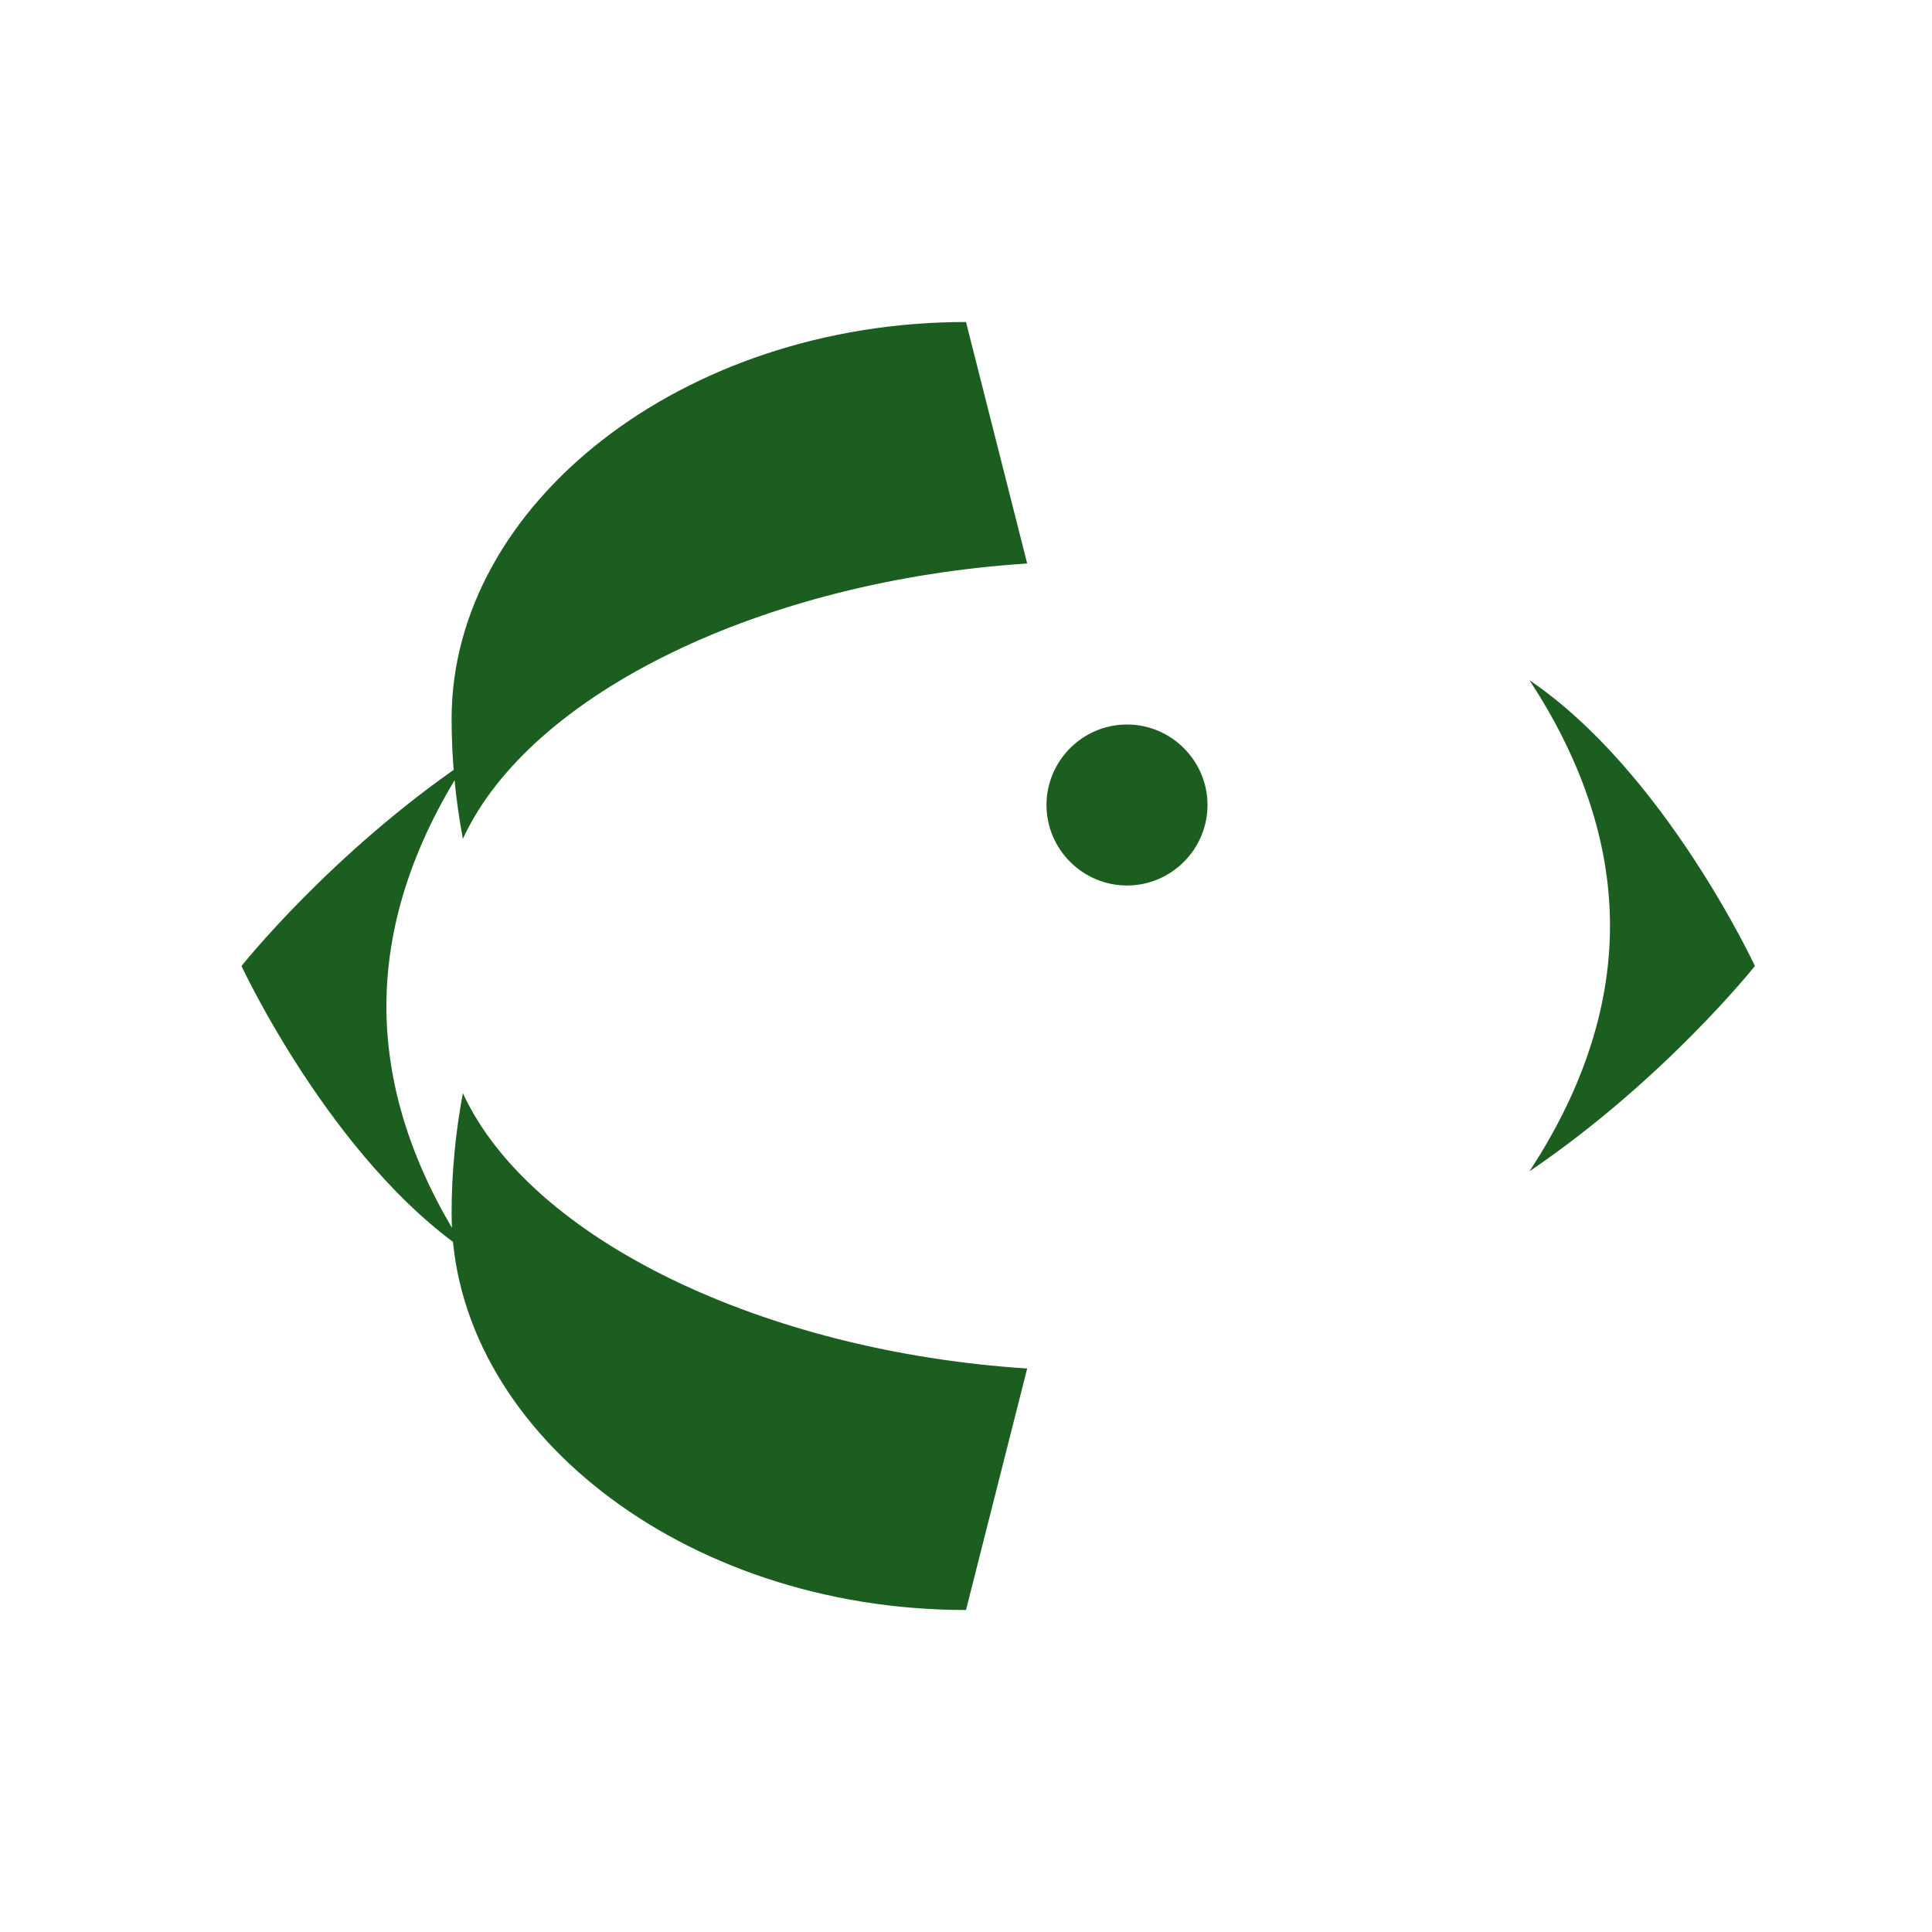
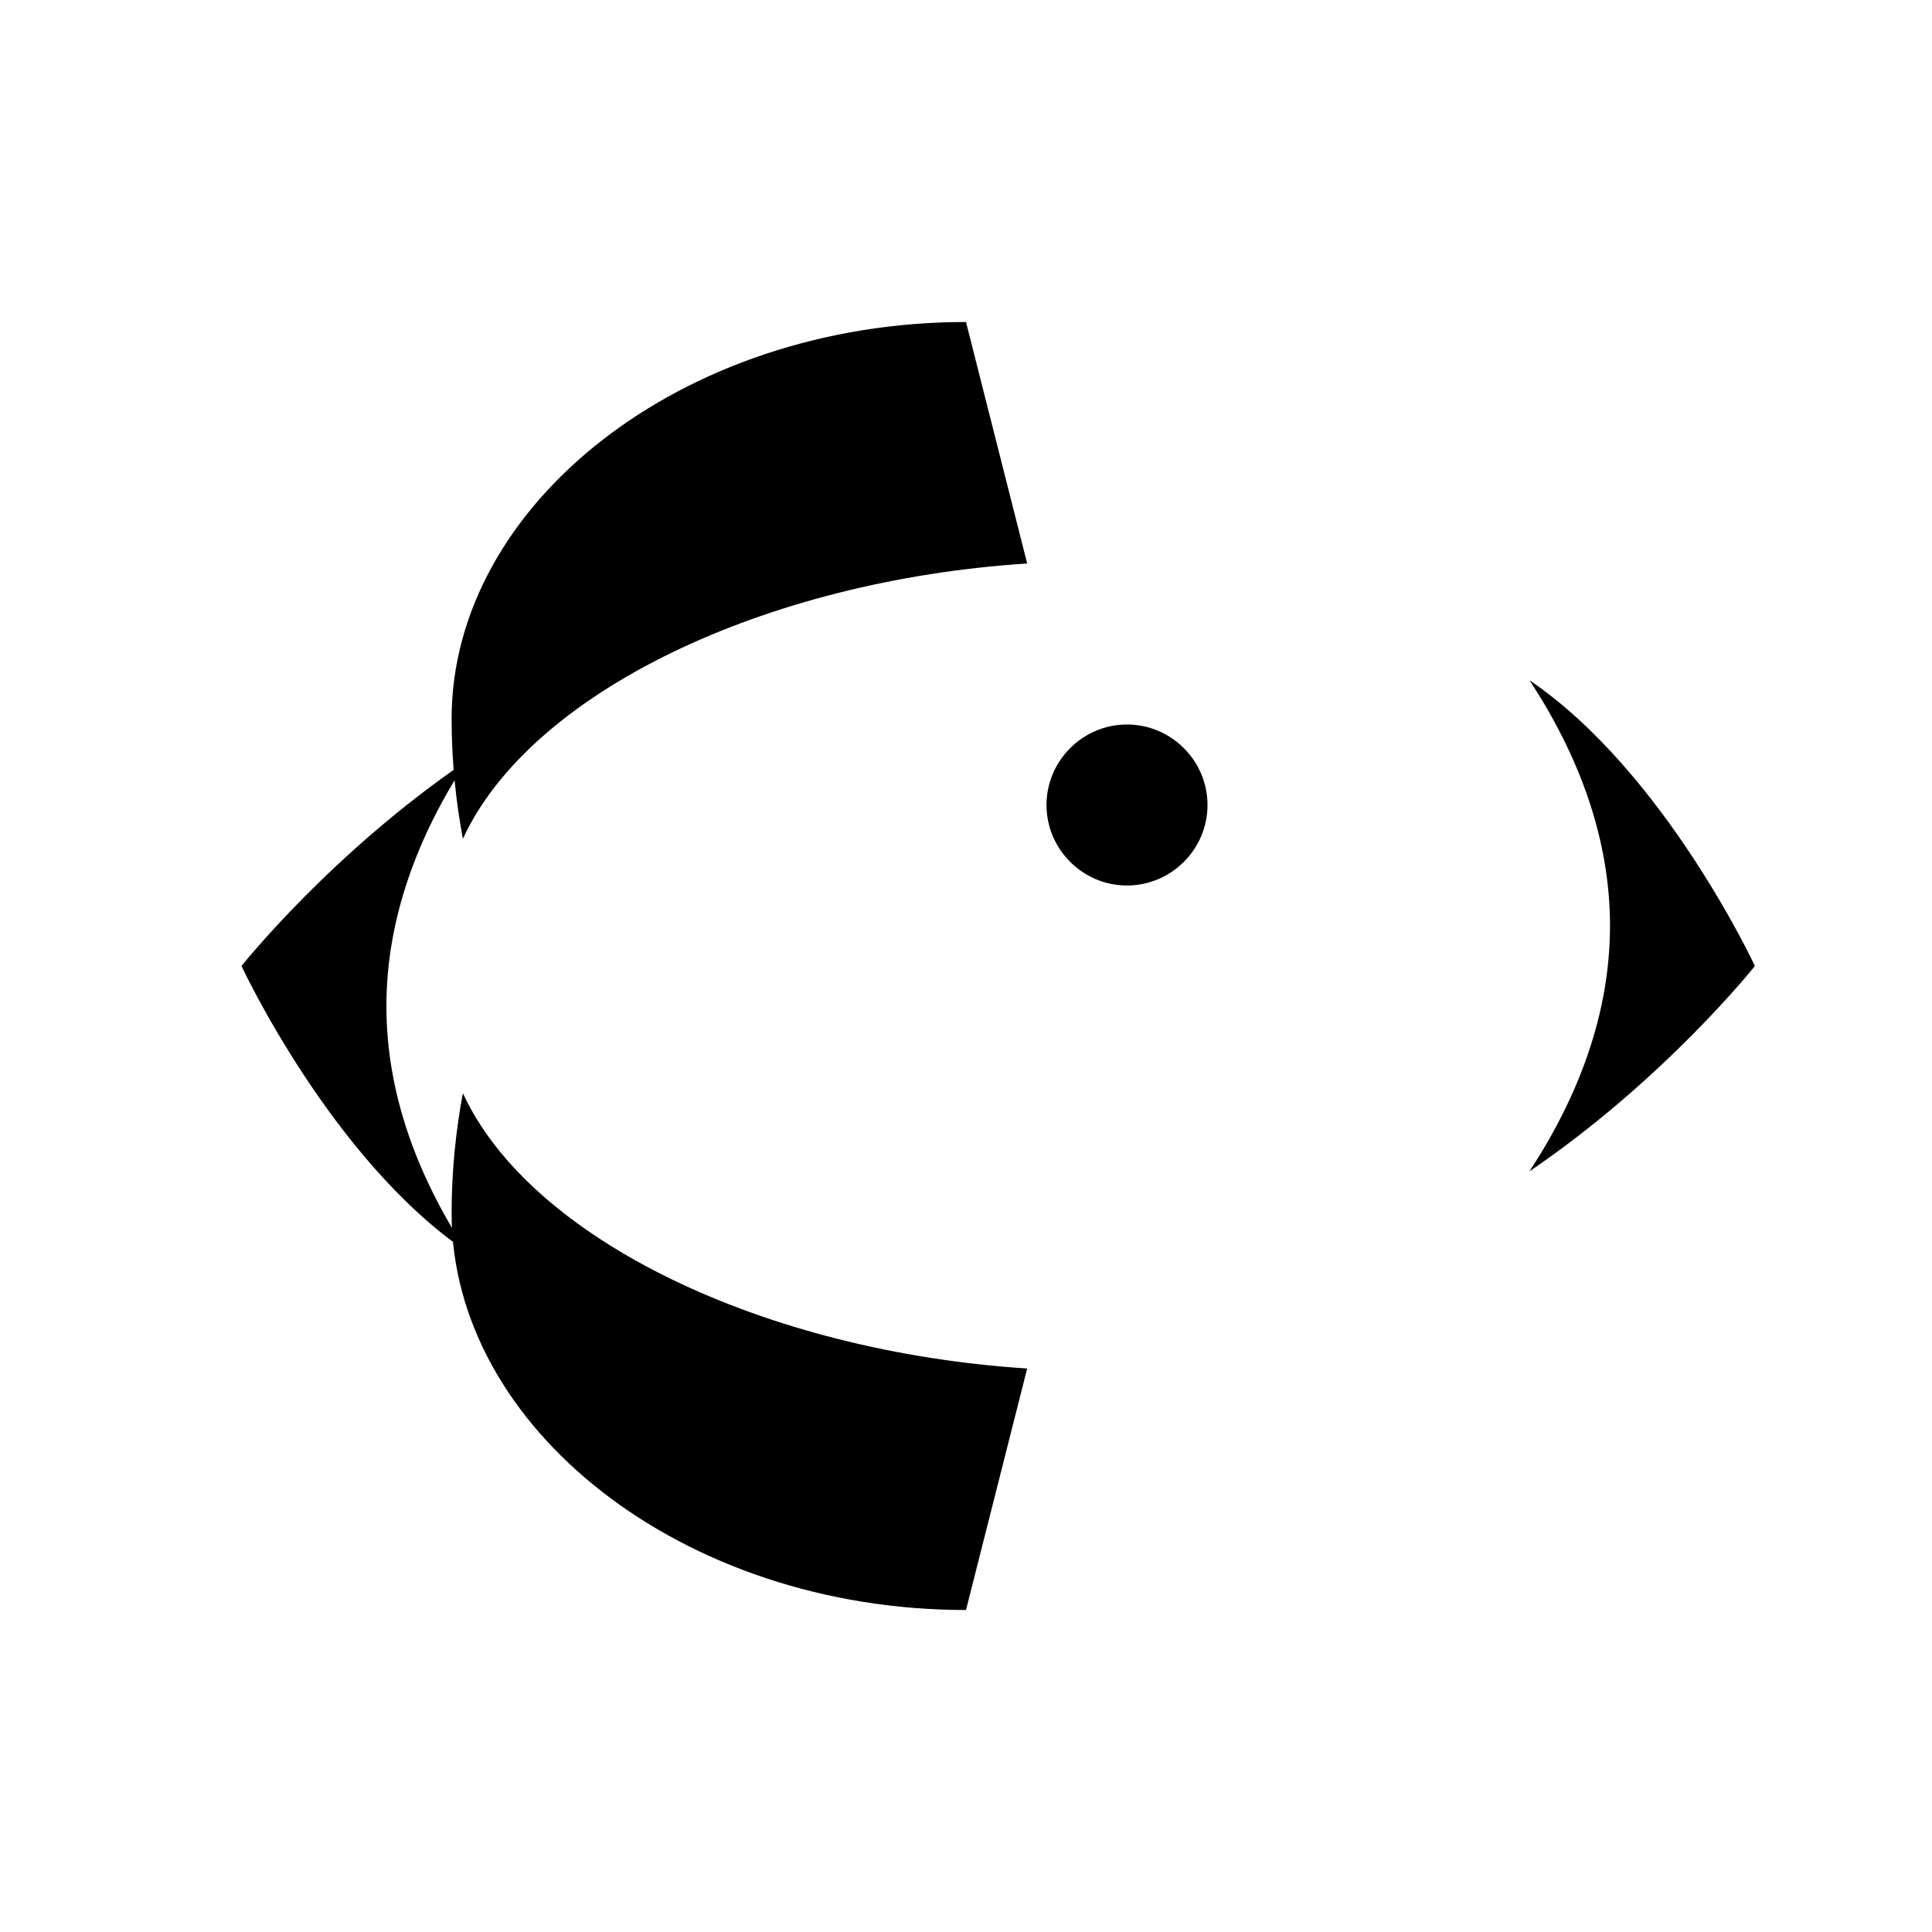
- <svg xmlns="http://www.w3.org/2000/svg" viewBox="0 0 24 24" fill="#1B5E20">
+ <svg xmlns="http://www.w3.org/2000/svg" viewBox="0 0 24 24" fill="currentColor">
  <path d="M12 20L12.76 17C9.5 16.79 6.59 15.4 5.75 13.58C5.66 14.06 5.61 14.56 5.61 15.07C5.61 17.73 8.47 20 12 20M14 11C14.55 11 15 10.55 15 10S14.55 9 14 9 13 9.45 13 10 13.45 11 14 11M12 4C8.47 4 5.61 6.27 5.61 8.93C5.61 9.44 5.66 9.94 5.75 10.42C6.59 8.6 9.5 7.21 12.76 7L12 4M21.8 12C21.8 12 20.68 9.59 19 8.45C19.61 9.38 20 10.41 20 11.5C20 12.59 19.61 13.62 19 14.55C20.68 13.41 21.8 12 21.8 12M3 12C3 12 4.12 14.41 5.8 15.55C5.19 14.62 4.8 13.59 4.8 12.5C4.8 11.41 5.19 10.38 5.8 9.45C4.12 10.59 3 12 3 12Z" />
</svg>
